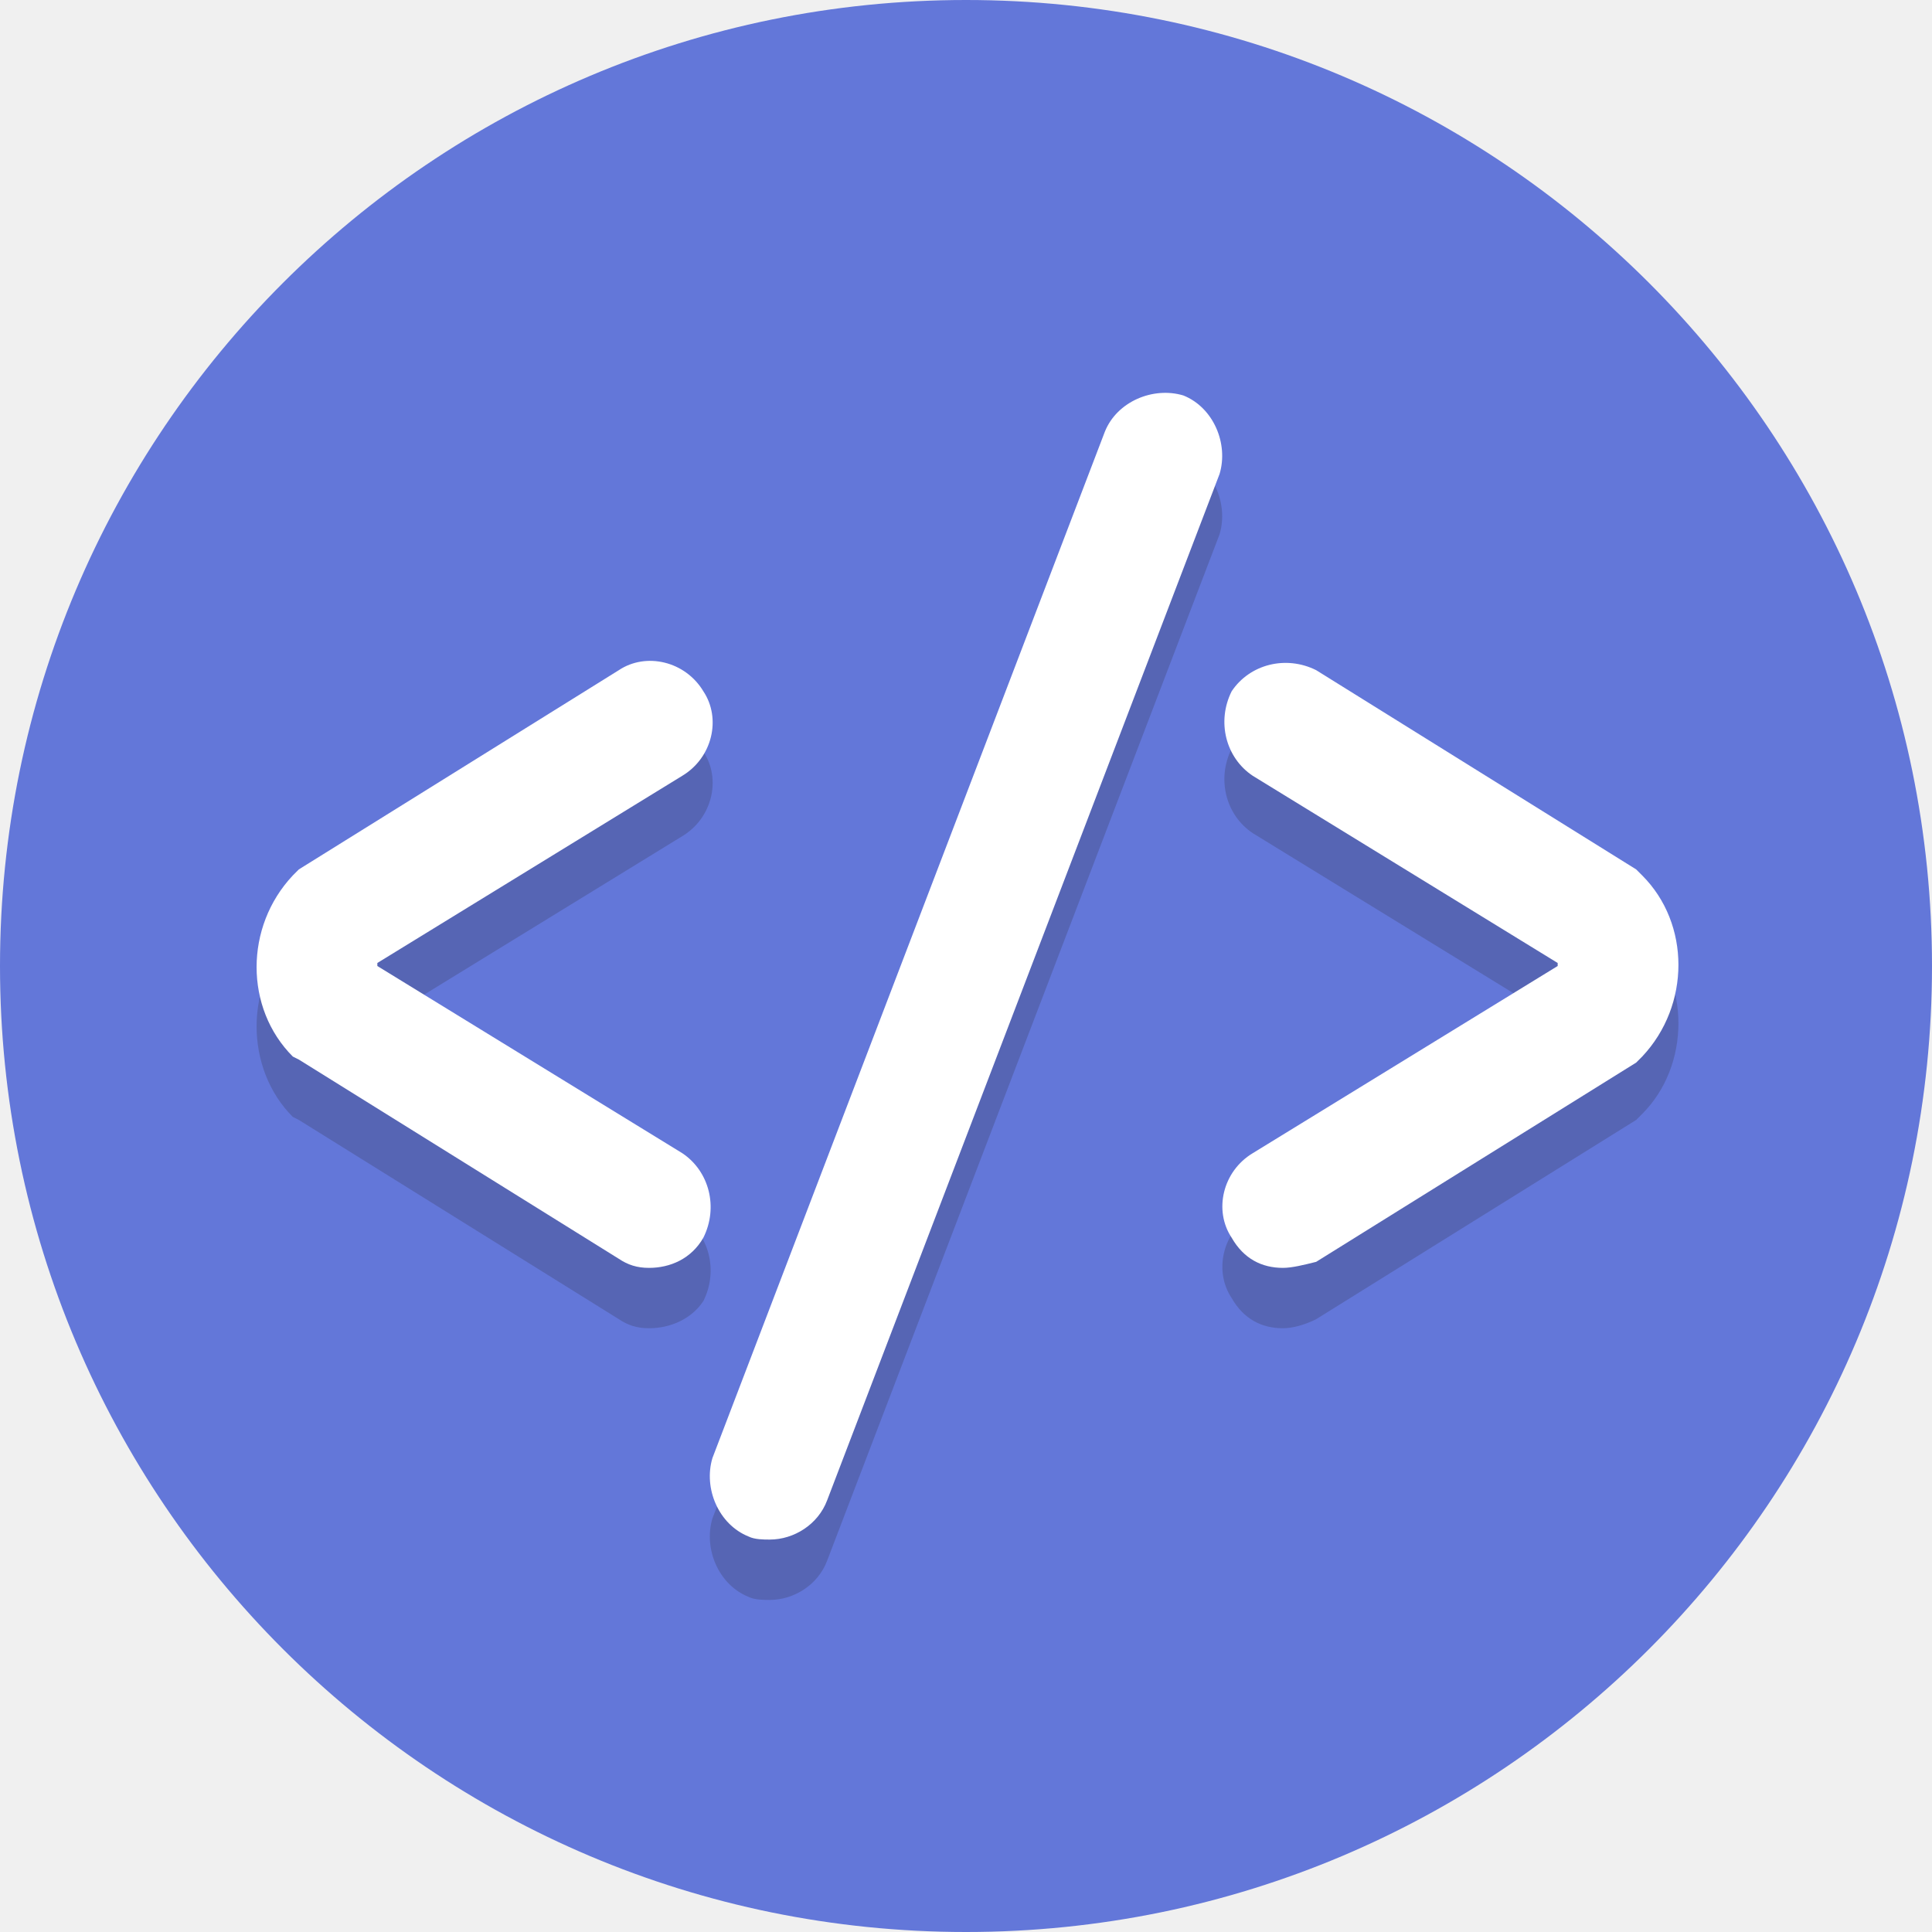
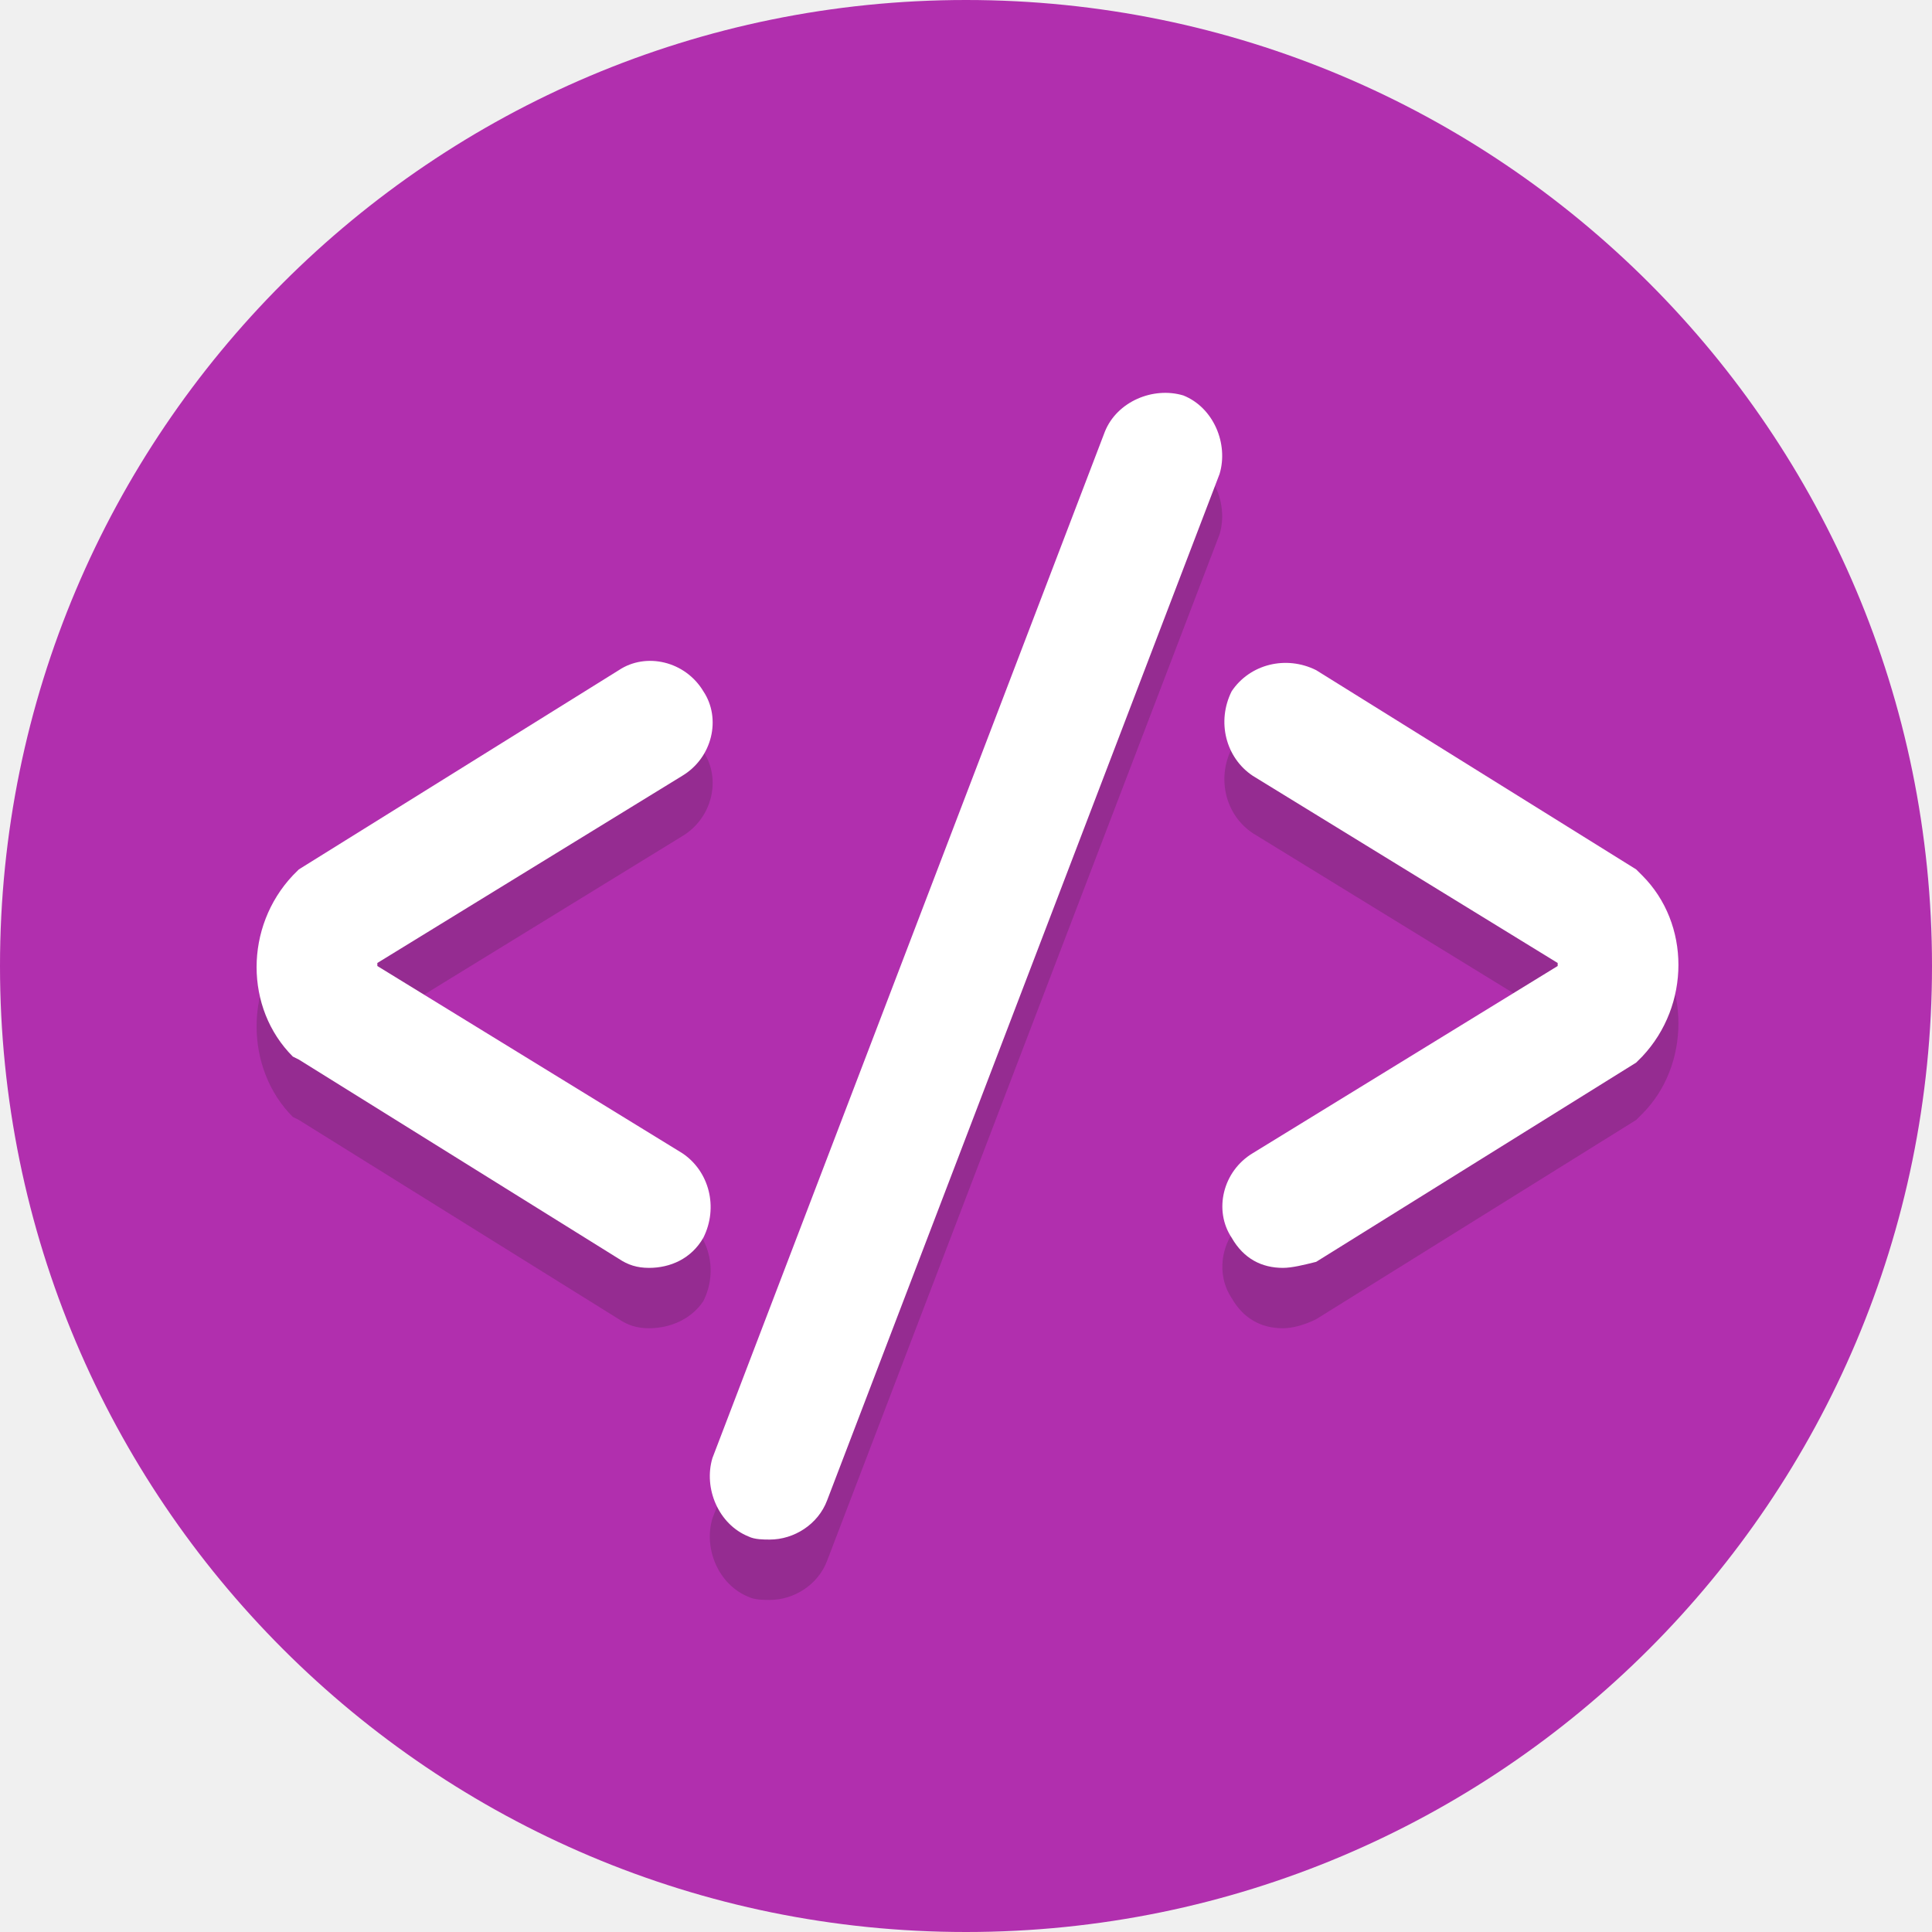
<svg xmlns="http://www.w3.org/2000/svg" height="200px" width="200px" version="1.1" viewBox="0 0 64 64" xml:space="preserve" fill="#000000">
  <g id="SVGRepo_bgCarrier" stroke-width="0" />
  <g id="SVGRepo_tracerCarrier" stroke-linecap="round" stroke-linejoin="round" />
  <g id="SVGRepo_iconCarrier">
-     <style type="text/css"> .st0{fill:#6377d9;} .st1{opacity:0.2;} .st2{fill:#231F20;} .st3{fill:#FFFFFF;} </style>
+     <style type="text/css"> .st0{fill:#B12FAE;} .st1{opacity:0.2;} .st2{fill:#231F20;} .st3{fill:#FFFFFF;} </style>
    <g id="Layer_1">
      <g>
        <circle class="st0" cx="32" cy="32" r="32" />
      </g>
      <g class="st1">
        <g>
          <g>
            <path class="st2" d="M42.5,44c-0.7,0-1.3-0.3-1.7-1c-0.6-0.9-0.3-2.2,0.7-2.8l10.1-6.2c0,0,0,0,0-0.1s0,0,0-0.1l-10.1-6.2 c-0.9-0.6-1.2-1.8-0.7-2.8c0.6-0.9,1.8-1.2,2.8-0.7l10.6,6.6l0.2,0.2c0.8,0.8,1.2,1.9,1.2,3c0,1.1-0.4,2.2-1.2,3l-0.2,0.2 l-10.6,6.6C43.2,43.9,42.8,44,42.5,44z" />
          </g>
        </g>
        <g>
          <g>
            <path class="st2" d="M21.5,44c-0.4,0-0.7-0.1-1-0.3L9.9,37.1L9.7,37c-0.8-0.8-1.2-1.9-1.2-3c0-1.1,0.4-2.2,1.2-3l0.2-0.2 l10.6-6.6c0.9-0.6,2.2-0.3,2.8,0.7c0.6,0.9,0.3,2.2-0.7,2.8l-10.1,6.2c0,0,0,0,0,0.1s0,0,0,0.1l10.1,6.2 c0.9,0.6,1.2,1.8,0.7,2.8C22.9,43.7,22.2,44,21.5,44z" />
          </g>
        </g>
      </g>
      <g class="st1">
        <g>
          <path class="st2" d="M25.5,53c-0.2,0-0.5,0-0.7-0.1c-1-0.4-1.5-1.6-1.2-2.6l13-34c0.4-1,1.6-1.5,2.6-1.2c1,0.4,1.5,1.6,1.2,2.6 l-13,34C27.1,52.5,26.3,53,25.5,53z" />
        </g>
      </g>
      <g>
        <g>
          <path class="st3" d="M42.5,42c-0.7,0-1.3-0.3-1.7-1c-0.6-0.9-0.3-2.2,0.7-2.8l10.1-6.2c0,0,0-0.1,0-0.1l-10.1-6.2 c-0.9-0.6-1.2-1.8-0.7-2.8c0.6-0.9,1.8-1.2,2.8-0.7l10.6,6.6l0.2,0.2c1.6,1.6,1.6,4.3,0,6l-0.2,0.2l-10.6,6.6 C43.2,41.9,42.8,42,42.5,42z" />
        </g>
        <g>
          <path class="st3" d="M21.5,42c-0.4,0-0.7-0.1-1-0.3L9.9,35.1L9.7,35c-1.6-1.6-1.6-4.3,0-6l0.2-0.2l10.6-6.6 c0.9-0.6,2.2-0.3,2.8,0.7c0.6,0.9,0.3,2.2-0.7,2.8l-10.1,6.2c0,0,0,0.1,0,0.1l10.1,6.2c0.9,0.6,1.2,1.8,0.7,2.8 C22.9,41.7,22.2,42,21.5,42z" />
        </g>
      </g>
      <g>
        <path class="st3" d="M25.5,51c-0.2,0-0.5,0-0.7-0.1c-1-0.4-1.5-1.6-1.2-2.6l13-34c0.4-1,1.6-1.5,2.6-1.2c1,0.4,1.5,1.6,1.2,2.6 l-13,34C27.1,50.5,26.3,51,25.5,51z" />
      </g>
    </g>
    <g id="Layer_2"> </g>
  </g>
</svg>
